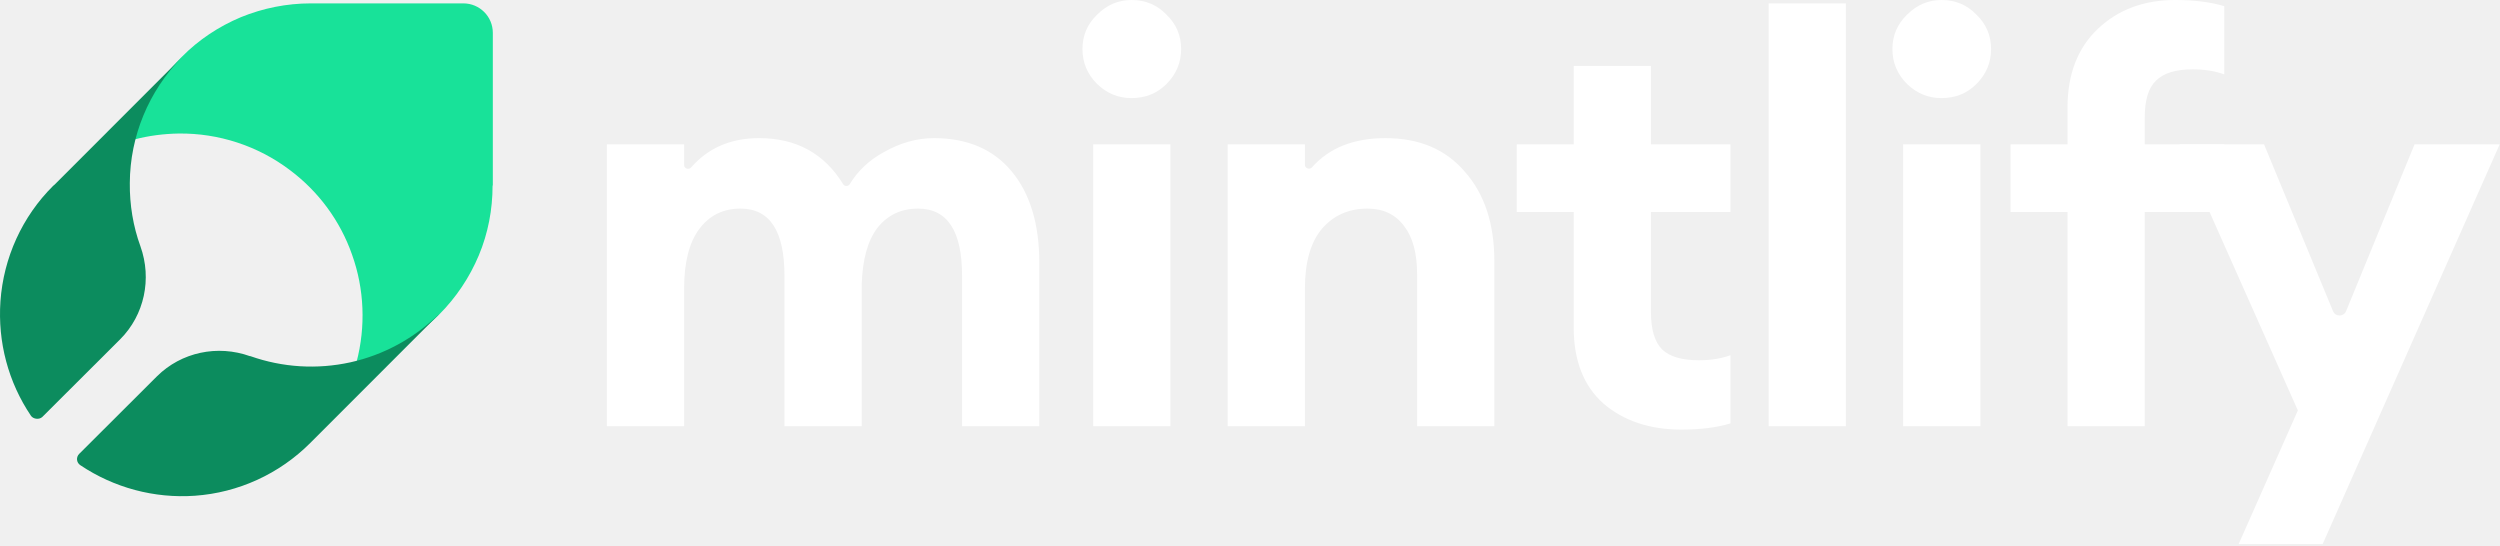
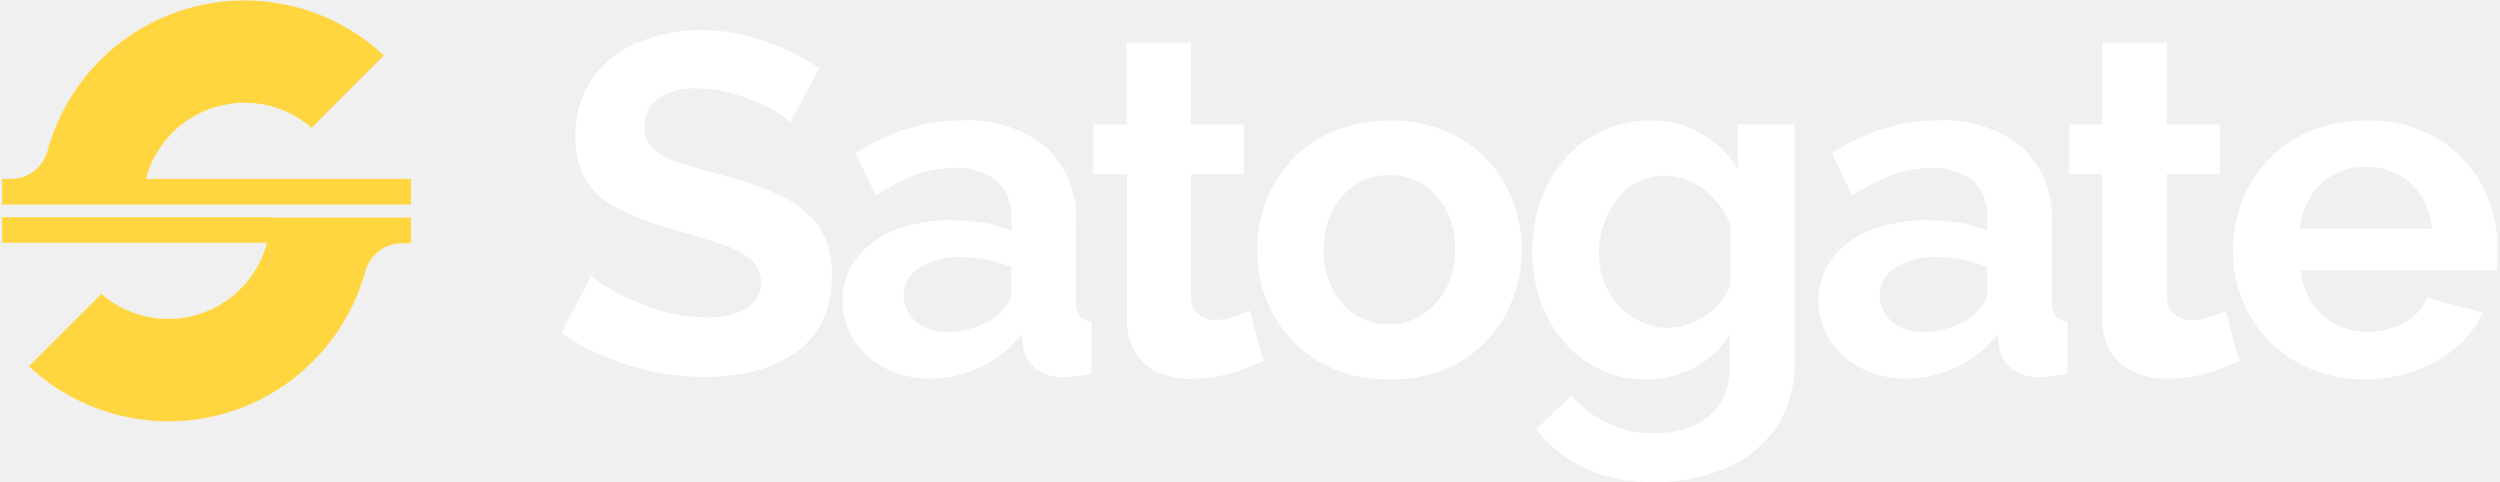
- <svg xmlns="http://www.w3.org/2000/svg" width="1682" height="367" viewBox="0 0 1682 367" fill="none">
-   <path d="M1562.69 366.037H1506.17L1546 276.14L1466.34 97.105H1523.24L1569.66 209.337C1571.28 213.26 1576.84 213.253 1578.45 209.325L1624.52 97.105H1681.79L1562.69 366.037Z" fill="white" />
-   <path d="M1391.02 286.761V142.622H1352.71V97.104H1391.02V72.449C1391.02 49.943 1397.85 32.242 1411.5 19.345C1425.16 6.448 1442.48 0 1463.47 0C1476.37 0 1487.37 1.391 1496.47 4.172V50.069C1490.4 47.793 1483.32 46.656 1475.23 46.656C1463.85 46.656 1455.63 49.184 1450.57 54.242C1445.51 59.046 1442.99 67.265 1442.99 78.897V97.104H1496.47V142.622H1442.99V286.761H1391.02Z" fill="white" />
-   <path d="M1306.22 66.001C1297.37 66.001 1289.66 62.84 1283.08 56.518C1276.51 49.943 1273.22 42.104 1273.22 33C1273.22 23.897 1276.51 16.184 1283.08 9.862C1289.66 3.287 1297.37 0 1306.22 0C1315.58 0 1323.42 3.287 1329.74 9.862C1336.31 16.184 1339.6 23.897 1339.6 33C1339.6 42.104 1336.31 49.943 1329.74 56.518C1323.42 62.84 1315.58 66.001 1306.22 66.001ZM1280.43 286.761V97.104H1332.39V286.761H1280.43Z" fill="white" />
-   <path d="M1189.94 286.761V2.276H1241.91V286.761H1189.94Z" fill="white" />
-   <path d="M1131.24 289.037C1110 289.037 1092.55 283.221 1078.89 271.588C1065.49 259.703 1058.79 242.634 1058.79 220.381V142.622H1020.48V97.104H1058.79V44.38H1110.76V97.104H1164.24V142.622H1110.76V210.14C1110.76 221.772 1113.29 230.117 1118.34 235.174C1123.4 239.979 1131.62 242.381 1143 242.381C1151.09 242.381 1158.17 241.243 1164.24 238.967V284.864C1155.14 287.646 1144.14 289.037 1131.24 289.037Z" fill="white" />
-   <path d="M825.979 286.761V97.104H877.945V110.967C877.945 113.311 881.135 114.347 882.688 112.591C894.273 99.485 910.773 92.932 932.187 92.932C954.946 92.932 972.774 100.518 985.67 115.69C998.82 130.61 1005.39 150.587 1005.39 175.622V286.761H953.429V184.346C953.429 170.438 950.521 159.691 944.704 152.104C938.888 144.265 930.67 140.346 920.049 140.346C907.405 140.346 897.164 144.898 889.325 154.001C881.738 163.105 877.945 176.507 877.945 194.208V286.761H825.979Z" fill="white" />
-   <path d="M761.286 66.001C752.436 66.001 744.723 62.84 738.148 56.518C731.574 49.943 728.286 42.104 728.286 33C728.286 23.897 731.574 16.184 738.148 9.862C744.723 3.287 752.436 0 761.286 0C770.643 0 778.482 3.287 784.804 9.862C791.379 16.184 794.666 23.897 794.666 33C794.666 42.104 791.379 49.943 784.804 56.518C778.482 62.84 770.643 66.001 761.286 66.001ZM735.493 286.761V97.104H787.459V286.761H735.493Z" fill="white" />
-   <path d="M647.273 286.761V185.484C647.273 155.392 637.411 140.346 617.686 140.346C606.307 140.346 597.204 144.645 590.376 153.242C583.801 161.84 580.261 174.61 579.755 191.553V286.761H527.789V185.484C527.789 155.392 517.927 140.346 498.203 140.346C486.571 140.346 477.341 144.898 470.513 154.001C463.685 163.105 460.272 176.507 460.272 194.208V286.761H408.306V97.104H460.272V111.103C460.272 113.435 463.407 114.462 464.939 112.704C476.419 99.522 491.68 92.932 510.72 92.932C535.742 92.932 554.588 103.262 567.259 123.923C568.258 125.553 570.718 125.527 571.712 123.894C577.189 114.891 584.802 107.731 594.548 102.414C605.675 96.093 616.928 92.932 628.307 92.932C650.813 92.932 668.261 100.391 680.652 115.311C693.043 130.231 699.239 150.714 699.239 176.76V286.761H647.273Z" fill="white" />
-   <path d="M331.569 124.833V22.09C331.569 11.065 322.625 2.276 311.764 2.276H209.069C192.938 2.276 176.967 5.472 162.113 11.544C147.26 17.775 133.685 26.724 122.345 38.228L121.546 39.027C106.533 54.207 95.833 73.062 90.402 93.834C100.145 91.277 110.206 89.999 120.268 89.839C147.1 89.52 173.453 98.148 194.855 114.287C214.18 128.668 228.873 148.481 236.859 171.331C245.164 194.5 246.122 219.746 239.893 243.554C260.496 238.122 279.503 227.416 294.675 212.396L295.474 211.597C306.813 200.252 315.917 186.67 322.145 171.81C328.374 156.95 331.409 140.971 331.409 124.833H331.569Z" fill="#18E299" />
-   <path d="M87.337 123.098C87.496 91.579 100.066 61.334 122.182 38.73L36.739 124.212C36.421 124.531 36.102 124.69 35.784 125.008C14.941 145.702 2.371 173.4 0.303 202.69C-1.607 230.07 5.553 257.131 20.828 279.736C22.285 281.892 26.238 282.601 28.466 280.532L80.813 228.319C97.202 211.923 102.293 187.568 94.497 165.759C89.564 152.229 87.178 137.743 87.337 123.098Z" fill="#0C8C5E" />
-   <path d="M294.976 211.605C278.587 227.683 258.062 238.826 235.786 243.761C213.351 248.695 190.121 247.263 168.482 239.622C168.482 239.622 168.323 239.622 168.164 239.622C146.365 231.822 122.022 236.916 105.633 253.153L53.285 305.365C51.057 307.594 51.376 311.255 54.081 313.006C76.674 328.129 103.724 335.451 131.091 333.541C160.368 331.472 187.894 318.896 208.737 298.043L209.533 297.247L294.976 211.765V211.605Z" fill="#0C8C5E" />
+ <svg xmlns="http://www.w3.org/2000/svg" viewBox="0 0 166 32">
+   <defs>
+     <style>.cls-1{fill:#fff;opacity:0;}.cls-2{fill:#fff;}.cls-s{fill:#FFD640;}</style>
+   </defs>
+   <g id="图层_2" data-name="图层 2">
+     <g id="图层_1-2" data-name="图层 1">
+       <g id="Logo_Horizontal_W">
+         <rect id="_1" data-name="1" class="cls-1" width="166" height="32" />
+         <g id="_1-2" data-name="1">
+           <g id="_1-3" data-name="1">
+             <path id="_1-4" data-name="1" class="cls-s" d="M9.69,11.88a6.78,6.78,0,0,1,11-3.4l4.8-4.8A13.56,13.56,0,0,0,3.16,10,2.53,2.53,0,0,1,.72,11.88H.14v1.7H27.29v-1.7Z" />
+             <path id="_1-5" data-name="1" class="cls-s" d="M18,14.42H.14v1.7H17.73a6.78,6.78,0,0,1-11,3.4l-4.81,4.8A13.56,13.56,0,0,0,24.26,18a2.53,2.53,0,0,1,2.44-1.85h.59v-1.7H18Z" />
+           </g>
+           <g id="_1-6" data-name="1">
+             <path class="cls-2" d="M52.48,8.11a5.51,5.51,0,0,0-.82-.61,8.73,8.73,0,0,0-1.44-.73,14,14,0,0,0-1.83-.63,7.74,7.74,0,0,0-2-.27,4.52,4.52,0,0,0-2.7.67,2.18,2.18,0,0,0-.91,1.88,1.92,1.92,0,0,0,.57,1.46,4.64,4.64,0,0,0,1.73.92c.77.26,1.73.53,2.88.83A20,20,0,0,1,51.82,13a6.28,6.28,0,0,1,2.53,2,5.65,5.65,0,0,1,.88,3.32,6.64,6.64,0,0,1-.67,3.11A5.57,5.57,0,0,1,52.7,23.5,8.19,8.19,0,0,1,50,24.66a13.24,13.24,0,0,1-3.2.37,17,17,0,0,1-3.39-.35,17.88,17.88,0,0,1-3.26-1,15.31,15.31,0,0,1-2.88-1.58l2-3.81a6.38,6.38,0,0,0,1,.75,14,14,0,0,0,1.79.93,14.55,14.55,0,0,0,2.31.78,9.78,9.78,0,0,0,2.52.32,5,5,0,0,0,2.72-.6,2.06,2.06,0,0,0,.19-3.3,6.68,6.68,0,0,0-2-1c-.88-.29-1.91-.6-3.11-.94a19.4,19.4,0,0,1-3.58-1.36A5.25,5.25,0,0,1,38.92,12a5.38,5.38,0,0,1-.71-2.87,6.6,6.6,0,0,1,1.11-3.9,6.83,6.83,0,0,1,3-2.39A10.51,10.51,0,0,1,46.5,2a12.82,12.82,0,0,1,3,.35,15.55,15.55,0,0,1,2.67.93,15.25,15.25,0,0,1,2.24,1.25Z" />
+             <path class="cls-2" d="M55.94,20a4.55,4.55,0,0,1,.91-2.82,5.89,5.89,0,0,1,2.54-1.89,10,10,0,0,1,3.75-.66,14.3,14.3,0,0,1,2.14.16,7.86,7.86,0,0,1,1.89.51v-.89a3.09,3.09,0,0,0-1-2.42,4.09,4.09,0,0,0-2.8-.84,7.46,7.46,0,0,0-2.62.47A13,13,0,0,0,58.18,13L56.8,10.19a13.46,13.46,0,0,1,3.41-1.63A12,12,0,0,1,63.87,8a8.12,8.12,0,0,1,5.58,1.77,6.39,6.39,0,0,1,2,5v5.27a1.49,1.49,0,0,0,.24.95,1.18,1.18,0,0,0,.78.34v3.49l-1,.16a6.42,6.42,0,0,1-.79.06,2.85,2.85,0,0,1-1.93-.57,2.49,2.49,0,0,1-.82-1.41l-.09-.86a7.49,7.49,0,0,1-2.72,2.17,7.79,7.79,0,0,1-3.33.77,6.48,6.48,0,0,1-3-.68,5.17,5.17,0,0,1-2.08-1.87A4.89,4.89,0,0,1,55.94,20Zm10.43.84a4.65,4.65,0,0,0,.57-.75,1.37,1.37,0,0,0,.23-.69V17.72a9.9,9.9,0,0,0-3.36-.66,4.91,4.91,0,0,0-2.74.71A2.12,2.12,0,0,0,60,19.62a2.25,2.25,0,0,0,.35,1.19,2.6,2.6,0,0,0,1,.9,3.44,3.44,0,0,0,1.6.34,5.14,5.14,0,0,0,1.88-.36A4.66,4.66,0,0,0,66.37,20.81Z" />
+             <path class="cls-2" d="M83.88,24l-1.31.51a11,11,0,0,1-1.65.46,8.86,8.86,0,0,1-1.77.18A5.72,5.72,0,0,1,77,24.78a3.45,3.45,0,0,1-1.58-1.32,4.19,4.19,0,0,1-.59-2.36V11.56H72.59V8.27H74.8V2.83h4.28V8.27H82.6v3.29H79.08v8.08a1.59,1.59,0,0,0,.48,1.23,1.64,1.64,0,0,0,1.12.38A3.88,3.88,0,0,0,82,21l1-.38Z" />
+             <path class="cls-2" d="M92.27,25.19a9.58,9.58,0,0,1-3.68-.68,8,8,0,0,1-2.76-1.88,8.58,8.58,0,0,1-1.75-2.76,8.92,8.92,0,0,1-.6-3.25,9,9,0,0,1,.6-3.29,8.58,8.58,0,0,1,1.75-2.76,8,8,0,0,1,2.76-1.88A9.58,9.58,0,0,1,92.27,8a9.37,9.37,0,0,1,3.66.68,8.29,8.29,0,0,1,2.77,1.88,8.07,8.07,0,0,1,1.74,2.76,9,9,0,0,1,.6,3.29,8.92,8.92,0,0,1-.6,3.25,8.33,8.33,0,0,1-1.72,2.76A8.09,8.09,0,0,1,96,24.51,9.54,9.54,0,0,1,92.27,25.19Zm-4.38-8.57a5.39,5.39,0,0,0,.58,2.55A4.26,4.26,0,0,0,90,20.91a4.09,4.09,0,0,0,2.24.63,4,4,0,0,0,2.21-.64,4.65,4.65,0,0,0,1.58-1.76,5.27,5.27,0,0,0,.59-2.55A5.36,5.36,0,0,0,96.06,14a4.4,4.4,0,0,0-1.58-1.75,4.22,4.22,0,0,0-4.45,0,4.52,4.52,0,0,0-1.56,1.76A5.4,5.4,0,0,0,87.89,16.62Z" />
+             <path class="cls-2" d="M109.3,25.19a7,7,0,0,1-5.46-2.5A8.6,8.6,0,0,1,102.29,20a10.3,10.3,0,0,1,0-6.67,9,9,0,0,1,1.62-2.77,7.22,7.22,0,0,1,2.46-1.86A7.4,7.4,0,0,1,109.55,8a6.59,6.59,0,0,1,3.42.87,7.15,7.15,0,0,1,2.44,2.33V8.27h3.74V24.12a7.34,7.34,0,0,1-1.2,4.24,7.63,7.63,0,0,1-3.31,2.7,11.65,11.65,0,0,1-4.8.94,10.53,10.53,0,0,1-4.61-.91A9.47,9.47,0,0,1,102,28.51l2.34-2.27a6.65,6.65,0,0,0,2.41,1.86,7.25,7.25,0,0,0,3.09.67,6.56,6.56,0,0,0,2.51-.47,4,4,0,0,0,1.82-1.44,4.37,4.37,0,0,0,.69-2.57V22.18a5.6,5.6,0,0,1-2.35,2.22A6.81,6.81,0,0,1,109.3,25.19Zm1.44-3.42a4.06,4.06,0,0,0,1.34-.23,4.55,4.55,0,0,0,1.18-.61,4.87,4.87,0,0,0,1-.91,4.51,4.51,0,0,0,.64-1.08v-4a5.2,5.2,0,0,0-1.07-1.73,5.1,5.1,0,0,0-1.54-1.14,4,4,0,0,0-1.77-.4,3.78,3.78,0,0,0-1.79.42,4,4,0,0,0-1.38,1.17,5.93,5.93,0,0,0-.88,1.67,6,6,0,0,0-.3,1.9,5.34,5.34,0,0,0,.35,1.93,5,5,0,0,0,1,1.57,4.47,4.47,0,0,0,1.47,1.06A4.27,4.27,0,0,0,110.74,21.77Z" />
+             <path class="cls-2" d="M120.74,20a4.55,4.55,0,0,1,.91-2.82,5.83,5.83,0,0,1,2.54-1.89,9.9,9.9,0,0,1,3.74-.66,14.34,14.34,0,0,1,2.15.16,7.64,7.64,0,0,1,1.88.51v-.89A3.08,3.08,0,0,0,131,12a4.09,4.09,0,0,0-2.8-.84,7.42,7.42,0,0,0-2.62.47A13.38,13.38,0,0,0,123,13l-1.37-2.81A13.3,13.3,0,0,1,125,8.56,12,12,0,0,1,128.67,8a8.12,8.12,0,0,1,5.58,1.77,6.39,6.39,0,0,1,2,5v5.27a1.49,1.49,0,0,0,.24.95,1.18,1.18,0,0,0,.78.34v3.49l-1,.16a6.28,6.28,0,0,1-.78.06,2.9,2.9,0,0,1-1.94-.57,2.48,2.48,0,0,1-.81-1.41l-.1-.86a7.32,7.32,0,0,1-2.72,2.17,7.71,7.71,0,0,1-3.32.77,6.48,6.48,0,0,1-3-.68,5.17,5.17,0,0,1-2.08-1.87A4.89,4.89,0,0,1,120.74,20Zm10.42.84a4.21,4.21,0,0,0,.58-.75,1.35,1.35,0,0,0,.22-.69V17.72a8.24,8.24,0,0,0-1.66-.48,8.63,8.63,0,0,0-1.7-.18,4.86,4.86,0,0,0-2.73.71,2.12,2.12,0,0,0-1.07,1.85,2.25,2.25,0,0,0,.35,1.19,2.57,2.57,0,0,0,1,.9,3.47,3.47,0,0,0,1.6.34,5.2,5.2,0,0,0,1.89-.36A4.51,4.51,0,0,0,131.16,20.81Z" />
+             <path class="cls-2" d="M148.68,24l-1.31.51a11.72,11.72,0,0,1-1.65.46,8.88,8.88,0,0,1-1.78.18,5.67,5.67,0,0,1-2.17-.41,3.53,3.53,0,0,1-1.59-1.32,4.27,4.27,0,0,1-.59-2.36V11.56h-2.2V8.27h2.2V2.83h4.29V8.27h3.52v3.29h-3.52v8.08a1.59,1.59,0,0,0,.48,1.23,1.64,1.64,0,0,0,1.12.38,3.92,3.92,0,0,0,1.31-.22c.43-.15.77-.28,1-.38Z" />
+             <path class="cls-2" d="M157.1,25.19a9.49,9.49,0,0,1-3.65-.68,8.46,8.46,0,0,1-2.78-1.87,8.3,8.3,0,0,1-1.77-2.72,8.43,8.43,0,0,1-.63-3.24,8.91,8.91,0,0,1,1.07-4.33,8.17,8.17,0,0,1,3.08-3.15A9.05,9.05,0,0,1,157.13,8a8.87,8.87,0,0,1,4.7,1.19,8.14,8.14,0,0,1,3,3.14,8.81,8.81,0,0,1,1,4.19q0,.39,0,.78c0,.26,0,.48-.06.65h-13a4.81,4.81,0,0,0,.76,2.19,4,4,0,0,0,1.6,1.42,4.65,4.65,0,0,0,2.09.48,4.93,4.93,0,0,0,2.42-.62,3.37,3.37,0,0,0,1.55-1.65l3.68,1a7,7,0,0,1-1.75,2.27,8.4,8.4,0,0,1-2.67,1.55A9.88,9.88,0,0,1,157.1,25.19Zm-4.38-10h8.76a4.74,4.74,0,0,0-.72-2.17,4,4,0,0,0-1.55-1.44,4.48,4.48,0,0,0-2.14-.51,4.35,4.35,0,0,0-2.1.51,4.14,4.14,0,0,0-1.53,1.44A4.74,4.74,0,0,0,152.72,15.24Z" />
+           </g>
+         </g>
+       </g>
+     </g>
+   </g>
</svg>
